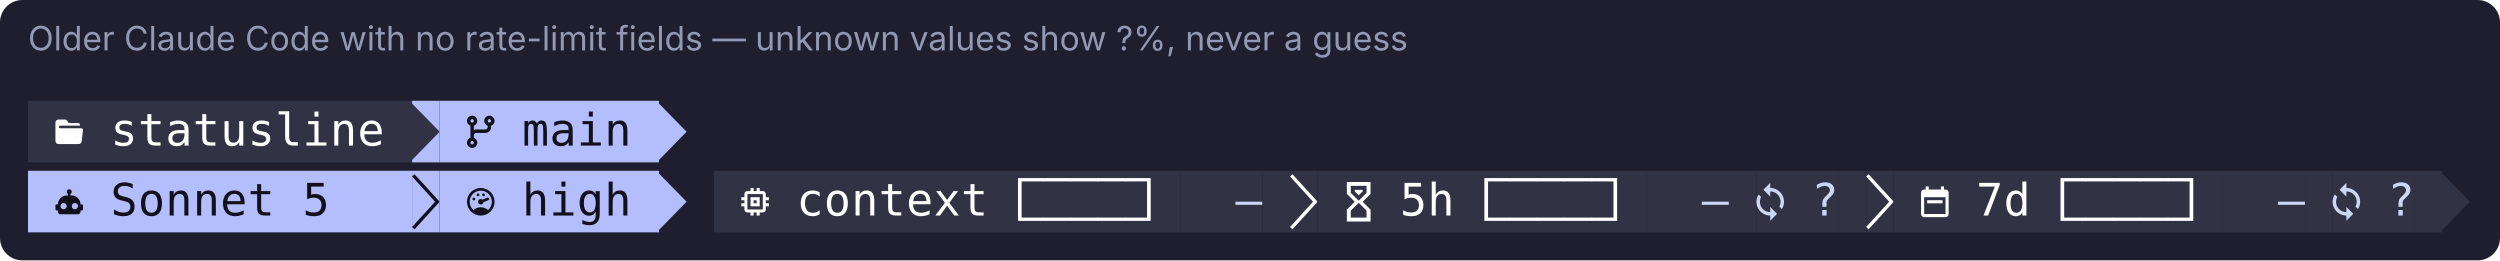
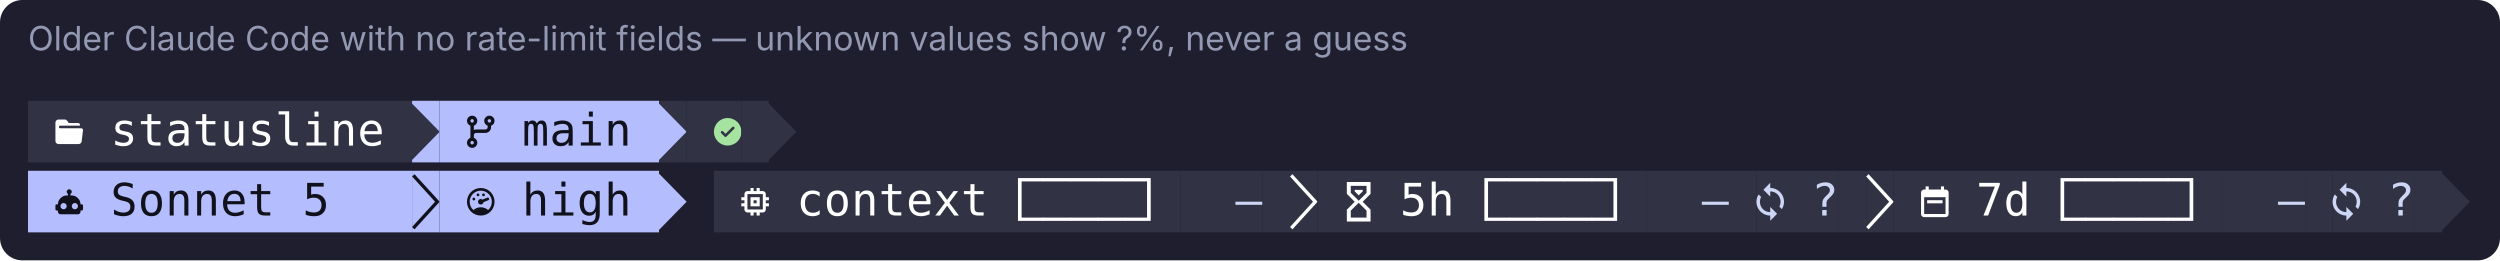
<svg xmlns="http://www.w3.org/2000/svg" width="893" height="93" viewBox="0 0 893 93" role="img" aria-label="Older Claude Code with no rate-limit fields — unknown values show ?%, never a guess">
  <rect width="893" height="93" rx="8" fill="#1e1e2e" />
  <text x="10" y="18" font-family="-apple-system,Segoe UI,system-ui,sans-serif" font-size="12" fill="#9399b2">Older Claude Code with no rate-limit fields — unknown values show ?%, never a guess</text>
  <rect x="10.00" y="36" width="137.20" height="22" fill="rgb(49,50,68)" />
  <path d="M133 1134H400Q466 1134 507 1080L576 989Q582 981 591 981H991Q1022 981 1045 959Q1068 936 1067 905V867H210Q187 867 170.0 850.0Q153 833 153 810Q153 786 170.0 769.0Q187 752 210 752H1123Q1154 752 1177 730Q1200 707 1199 676Q1199 670 1199 667L1144 200Q1144 144 1105.0 105.0Q1066 66 1010 66H133Q78 66 39.0 105.0Q0 144 0 200V1000Q0 1056 39.0 1095.0Q78 1134 133 1134Z" fill="rgb(255,255,255)" transform="translate(19.80 52.00) scale(0.00821 -0.00821)" />
  <text x="44.30" y="52" text-anchor="middle" font-family="ui-monospace,SFMono-Regular,Menlo,Consolas,monospace" font-size="16" fill="rgb(255,255,255)">s</text>
  <text x="54.10" y="52" text-anchor="middle" font-family="ui-monospace,SFMono-Regular,Menlo,Consolas,monospace" font-size="16" fill="rgb(255,255,255)">t</text>
  <text x="63.90" y="52" text-anchor="middle" font-family="ui-monospace,SFMono-Regular,Menlo,Consolas,monospace" font-size="16" fill="rgb(255,255,255)">a</text>
  <text x="73.70" y="52" text-anchor="middle" font-family="ui-monospace,SFMono-Regular,Menlo,Consolas,monospace" font-size="16" fill="rgb(255,255,255)">t</text>
  <text x="83.50" y="52" text-anchor="middle" font-family="ui-monospace,SFMono-Regular,Menlo,Consolas,monospace" font-size="16" fill="rgb(255,255,255)">u</text>
  <text x="93.30" y="52" text-anchor="middle" font-family="ui-monospace,SFMono-Regular,Menlo,Consolas,monospace" font-size="16" fill="rgb(255,255,255)">s</text>
  <text x="103.10" y="52" text-anchor="middle" font-family="ui-monospace,SFMono-Regular,Menlo,Consolas,monospace" font-size="16" fill="rgb(255,255,255)">l</text>
  <text x="112.90" y="52" text-anchor="middle" font-family="ui-monospace,SFMono-Regular,Menlo,Consolas,monospace" font-size="16" fill="rgb(255,255,255)">i</text>
  <text x="122.70" y="52" text-anchor="middle" font-family="ui-monospace,SFMono-Regular,Menlo,Consolas,monospace" font-size="16" fill="rgb(255,255,255)">n</text>
  <text x="132.50" y="52" text-anchor="middle" font-family="ui-monospace,SFMono-Regular,Menlo,Consolas,monospace" font-size="16" fill="rgb(255,255,255)">e</text>
  <rect x="147.20" y="36" width="9.80" height="22" fill="rgb(180,190,254)" />
  <path d="M-72 1812H13L1200 602L13 -612H-72Z" fill="rgb(49,50,68)" transform="translate(147.20 52.00) scale(0.00821 -0.00821)" />
  <rect x="157.00" y="36" width="78.40" height="22" fill="rgb(180,190,254)" />
  <path d="M750 1076Q750 1168 816.0 1234.0Q882 1300 975.0 1300.0Q1068 1300 1134.0 1234.0Q1200 1168 1200 1076Q1200 1004 1158 944Q1116 886 1049 864V800Q1049 698 976 624Q903 550 800 550H400Q359 550 329 522Q299 492 300 450V338Q366 314 408.0 256.0Q450 198 450 126Q450 32 384.0 -34.0Q318 -100 225 -100Q132 -100 66 -34Q0 32 0 126Q0 198 42.0 256.0Q84 314 150 338V864Q84 888 42.0 946.0Q0 1004 0 1076Q0 1168 66.0 1234.0Q132 1300 225.0 1300.0Q318 1300 384.0 1234.0Q450 1168 450 1076Q450 1004 408.0 946.0Q366 888 300 864V680Q348 700 400 700H800Q841 700 871.0 730.0Q901 760 900 800V864Q834 888 792.0 946.0Q750 1004 750 1076ZM225 1000Q255 1000 277.0 1022.0Q299 1044 300 1076Q300 1106 278.0 1128.0Q256 1150 225.0 1150.0Q194 1150 172.0 1128.0Q150 1106 150.0 1075.0Q150 1044 172.0 1022.0Q194 1000 225 1000ZM975 1000Q1005 1000 1027.0 1022.0Q1049 1044 1049.0 1075.0Q1049 1106 1028 1128Q1006 1150 975.0 1150.0Q944 1150 922.0 1128.0Q900 1106 900.0 1075.0Q900 1044 922.0 1022.0Q944 1000 975 1000ZM225 50Q255 50 277 72Q299 94 300 126Q300 156 278.0 178.0Q256 200 225.0 200.0Q194 200 172.0 178.0Q150 156 150.0 125.0Q150 94 172.0 72.0Q194 50 225 50Z" fill="rgb(17,17,27)" transform="translate(166.80 52.00) scale(0.00821 -0.00821)" />
  <text x="191.30" y="52" text-anchor="middle" font-family="ui-monospace,SFMono-Regular,Menlo,Consolas,monospace" font-size="16" fill="rgb(17,17,27)">m</text>
  <text x="201.10" y="52" text-anchor="middle" font-family="ui-monospace,SFMono-Regular,Menlo,Consolas,monospace" font-size="16" fill="rgb(17,17,27)">a</text>
  <text x="210.90" y="52" text-anchor="middle" font-family="ui-monospace,SFMono-Regular,Menlo,Consolas,monospace" font-size="16" fill="rgb(17,17,27)">i</text>
  <text x="220.70" y="52" text-anchor="middle" font-family="ui-monospace,SFMono-Regular,Menlo,Consolas,monospace" font-size="16" fill="rgb(17,17,27)">n</text>
+   <rect x="235.40" y="36" width="9.80" height="22" fill="rgb(49,50,68)" />
  <path d="M-72 1812H13L1200 602L13 -612H-72Z" fill="rgb(180,190,254)" transform="translate(235.40 52.00) scale(0.00821 -0.00821)" />
+   <rect x="245.20" y="36" width="9.80" height="22" fill="rgb(49,50,68)" />
+   <rect x="255.00" y="36" width="9.80" height="22" fill="rgb(49,50,68)" />
+   <path d="M832 1152Q943 1104 1024 1024Q1104 944 1152.0 833.0Q1200 722 1199 600Q1199 478 1152 367Q1104 256 1024.0 176.0Q944 96 832 48Q722 0 600.0 0.0Q478 0 367.0 48.0Q256 96 176.0 176.0Q96 256 48.0 367.0Q0 478 0.0 600.0Q0 722 48.0 833.0Q96 944 176.0 1024.0Q256 1104 367.0 1152.0Q478 1200 600.0 1200.0Q722 1200 832 1152ZM883 729Q898 745 898 767Q898 790 881.0 807.0Q864 824 842 823Q820 823 803 808L506 511L396 621Q380 636 357.0 636.0Q334 636 318 620Q301 603 301 580Q301 558 316 542L466 391Q483 374 506 375Q529 375 546 391Z" fill="rgb(166,227,161)" transform="translate(255.00 52.00) scale(0.00821 -0.00821)" />
+   <rect x="264.80" y="36" width="9.80" height="22" fill="rgb(49,50,68)" />
+   <path d="M-72 1812H13L1200 602L13 -612H-72Z" fill="rgb(49,50,68)" transform="translate(274.60 52.00) scale(0.00821 -0.00821)" />
  <rect x="10.00" y="61" width="137.20" height="22" fill="rgb(180,190,254)" />
  <path d="M600 1144Q646 1144 678.0 1112.0Q710 1080 710 1037Q710 1006 694.0 980.5Q678 955 654 943V874H710Q812 874 900.0 821.5Q988 769 1039.0 682.0Q1090 595 1090 490H1144Q1166 490 1183.0 475.0Q1200 460 1200 437V274Q1200 251 1183.0 235.5Q1166 220 1144 220H1090V164Q1090 120 1058.0 88.0Q1026 56 980 56H220Q174 56 142.0 88.0Q110 120 110 164V220H56Q34 220 17.0 235.0Q0 250 0 274V437Q0 460 16.0 475.0Q32 490 56 490H110Q110 595 161.0 682.0Q212 769 300.0 821.5Q388 874 490 874H546V943Q522 956 506.0 981.0Q490 1006 490 1037Q490 1081 522.0 1112.5Q554 1144 600 1144ZM354 546Q298 546 259.0 505.5Q220 465 220.0 409.0Q220 353 259.0 313.5Q298 274 354.0 274.0Q410 274 450.0 313.5Q490 353 490.0 409.0Q490 465 450.0 505.5Q410 546 354 546ZM846 546Q790 546 750.0 505.5Q710 465 710.0 409.0Q710 353 749.0 313.5Q788 274 844.0 274.0Q900 274 940.0 313.5Q980 353 980.0 409.0Q980 465 941.0 505.5Q902 546 846 546Z" fill="rgb(17,17,27)" transform="translate(19.80 77.00) scale(0.00821 -0.00821)" />
  <text x="44.30" y="77" text-anchor="middle" font-family="ui-monospace,SFMono-Regular,Menlo,Consolas,monospace" font-size="16" fill="rgb(17,17,27)">S</text>
  <text x="54.10" y="77" text-anchor="middle" font-family="ui-monospace,SFMono-Regular,Menlo,Consolas,monospace" font-size="16" fill="rgb(17,17,27)">o</text>
  <text x="63.90" y="77" text-anchor="middle" font-family="ui-monospace,SFMono-Regular,Menlo,Consolas,monospace" font-size="16" fill="rgb(17,17,27)">n</text>
  <text x="73.70" y="77" text-anchor="middle" font-family="ui-monospace,SFMono-Regular,Menlo,Consolas,monospace" font-size="16" fill="rgb(17,17,27)">n</text>
  <text x="83.50" y="77" text-anchor="middle" font-family="ui-monospace,SFMono-Regular,Menlo,Consolas,monospace" font-size="16" fill="rgb(17,17,27)">e</text>
  <text x="93.30" y="77" text-anchor="middle" font-family="ui-monospace,SFMono-Regular,Menlo,Consolas,monospace" font-size="16" fill="rgb(17,17,27)">t</text>
  <text x="112.90" y="77" text-anchor="middle" font-family="ui-monospace,SFMono-Regular,Menlo,Consolas,monospace" font-size="16" fill="rgb(17,17,27)">5</text>
  <rect x="147.20" y="61" width="9.80" height="22" fill="rgb(180,190,254)" />
  <path d="M0 1700 104 1800 1199 602 104 -600 0 -496 1000 602Z" fill="rgb(17,17,27)" transform="translate(147.20 77.00) scale(0.00821 -0.00821)" />
  <rect x="157.00" y="61" width="78.40" height="22" fill="rgb(180,190,254)" />
  <path d="M600 1200Q482 1200 370.5 1155.0Q259 1110 174.5 1025.5Q90 941 45.0 829.5Q0 718 0.0 599.5Q0 481 45.0 370.0Q90 259 174.5 174.5Q259 90 370.5 45.0Q482 0 600.0 0.0Q718 0 829.5 45.0Q941 90 1025.0 174.5Q1109 259 1154.5 370.0Q1200 481 1200.0 599.5Q1200 718 1154.5 829.5Q1109 941 1025.0 1025.5Q941 1110 829.5 1155.0Q718 1200 600 1200ZM600 1082Q729 1082 840.5 1017.0Q952 952 1016.5 840.5Q1081 729 1081 600Q1081 493 1039.0 400.0Q997 307 918 240Q856 299 773.0 330.0Q690 361 600 361Q420 361 282 240Q203 307 161.0 400.0Q119 493 119 600Q119 729 183.5 840.5Q248 952 359.5 1017.0Q471 1082 600 1082ZM479 961Q454 961 437.0 944.0Q420 927 420.0 901.5Q420 876 437.0 858.0Q454 840 479.5 840.0Q505 840 523.0 858.0Q541 876 541.0 901.5Q541 927 522.5 944.0Q504 961 479 961ZM721 961Q696 961 677.5 944.0Q659 927 659.0 901.5Q659 876 677.0 858.0Q695 840 720.5 840.0Q746 840 763.0 858.0Q780 876 780.0 901.5Q780 927 763.0 944.0Q746 961 721 961ZM907 783Q899 783 885 780L673 693Q648 713 615.5 718.5Q583 724 555 710Q510 693 490.5 646.5Q471 600 489.0 555.0Q507 510 553.5 490.0Q600 470 645 490Q676 501 695.5 526.5Q715 552 721 583L930 668Q952 676 962.0 700.0Q972 724 963 746Q955 763 939.5 773.0Q924 783 907 783ZM298 780Q273 780 256.5 763.0Q240 746 240.0 721.0Q240 696 256.5 677.5Q273 659 298.5 659.0Q324 659 342.0 677.5Q360 696 360.0 721.0Q360 746 341.5 763.0Q323 780 298 780Z" fill="rgb(17,17,27)" transform="translate(166.80 77.00) scale(0.00821 -0.00821)" />
  <text x="191.30" y="77" text-anchor="middle" font-family="ui-monospace,SFMono-Regular,Menlo,Consolas,monospace" font-size="16" fill="rgb(17,17,27)">h</text>
  <text x="201.10" y="77" text-anchor="middle" font-family="ui-monospace,SFMono-Regular,Menlo,Consolas,monospace" font-size="16" fill="rgb(17,17,27)">i</text>
  <text x="210.90" y="77" text-anchor="middle" font-family="ui-monospace,SFMono-Regular,Menlo,Consolas,monospace" font-size="16" fill="rgb(17,17,27)">g</text>
  <text x="220.70" y="77" text-anchor="middle" font-family="ui-monospace,SFMono-Regular,Menlo,Consolas,monospace" font-size="16" fill="rgb(17,17,27)">h</text>
  <path d="M-72 1812H13L1200 602L13 -612H-72Z" fill="rgb(180,190,254)" transform="translate(235.40 77.00) scale(0.00821 -0.00821)" />
  <rect x="255.00" y="61" width="166.60" height="22" fill="rgb(49,50,68)" />
  <path d="M935 266H265V935H935ZM1200 666V800H1065V935Q1065 988 1026.0 1027.0Q987 1066 935 1066H800Q800 1065 800 1200H665V1066H534Q534 1065 534 1200H400V1066H265Q212 1066 173.5 1027.0Q135 988 135 935V800H0V666H135V534H0Q0 535 0 401H135V266Q135 213 174.0 174.0Q213 135 265 135H400V0H534V135H665V0H800V135H935Q988 135 1026.5 174.0Q1065 213 1065 266V401H1200V534H1065V666ZM665 534H534V666H665ZM800 800H400Q400 801 400 401H800Z" fill="rgb(255,255,255)" transform="translate(264.80 77.00) scale(0.00821 -0.00821)" />
  <text x="289.30" y="77" text-anchor="middle" font-family="ui-monospace,SFMono-Regular,Menlo,Consolas,monospace" font-size="16" fill="rgb(255,255,255)">c</text>
  <text x="299.10" y="77" text-anchor="middle" font-family="ui-monospace,SFMono-Regular,Menlo,Consolas,monospace" font-size="16" fill="rgb(255,255,255)">o</text>
  <text x="308.90" y="77" text-anchor="middle" font-family="ui-monospace,SFMono-Regular,Menlo,Consolas,monospace" font-size="16" fill="rgb(255,255,255)">n</text>
  <text x="318.70" y="77" text-anchor="middle" font-family="ui-monospace,SFMono-Regular,Menlo,Consolas,monospace" font-size="16" fill="rgb(255,255,255)">t</text>
  <text x="328.50" y="77" text-anchor="middle" font-family="ui-monospace,SFMono-Regular,Menlo,Consolas,monospace" font-size="16" fill="rgb(255,255,255)">e</text>
  <text x="338.30" y="77" text-anchor="middle" font-family="ui-monospace,SFMono-Regular,Menlo,Consolas,monospace" font-size="16" fill="rgb(255,255,255)">x</text>
  <text x="348.10" y="77" text-anchor="middle" font-family="ui-monospace,SFMono-Regular,Menlo,Consolas,monospace" font-size="16" fill="rgb(255,255,255)">t</text>
  <path d="M1210 -88V-231H100V1631H1210V1486H259V-88Z" fill="rgb(255,255,255)" transform="translate(362.80 77.00) scale(0.00821 -0.00821)" />
  <path d="M-10 1631H1210V1486H-10ZM-10 -88H1210V-231H-10Z" fill="rgb(255,255,255)" transform="translate(372.60 77.00) scale(0.00821 -0.00821)" />
  <path d="M-10 1631H1210V1486H-10ZM-10 -88H1210V-231H-10Z" fill="rgb(255,255,255)" transform="translate(382.40 77.00) scale(0.00821 -0.00821)" />
  <path d="M-10 1631H1210V1486H-10ZM-10 -88H1210V-231H-10Z" fill="rgb(255,255,255)" transform="translate(392.20 77.00) scale(0.00821 -0.00821)" />
  <path d="M-10.0 -88.0V-231.0H1100.0V1631.0H-10.0V1486.0H941.0V-88.0Z" fill="rgb(255,255,255)" transform="translate(402.00 77.00) scale(0.00821 -0.00821)" />
  <rect x="421.60" y="61" width="29.40" height="22" fill="rgb(49,50,68)" />
  <text x="446.10" y="77" text-anchor="middle" font-family="ui-monospace,SFMono-Regular,Menlo,Consolas,monospace" font-size="16" fill="rgb(205,214,244)">—</text>
  <rect x="451.00" y="61" width="9.80" height="22" fill="rgb(49,50,68)" />
  <rect x="460.80" y="61" width="9.80" height="22" fill="rgb(49,50,68)" />
  <path d="M0 1700 104 1800 1199 602 104 -600 0 -496 1000 602Z" fill="rgb(255,255,255)" transform="translate(460.80 77.00) scale(0.00821 -0.00821)" />
  <rect x="470.60" y="61" width="117.60" height="22" fill="rgb(49,50,68)" />
  <path d="M84 1459H1116V943L774 600Q772 600 1116 258V-259H84V258L426 600Q428 600 84 943ZM942 214 600 556 256 214V-89H942ZM600 645 942 988V1291H256V988ZM426 1117H774V1053L600 879L426 1053Z" fill="rgb(255,255,255)" transform="translate(480.40 77.00) scale(0.00821 -0.00821)" />
  <text x="504.90" y="77" text-anchor="middle" font-family="ui-monospace,SFMono-Regular,Menlo,Consolas,monospace" font-size="16" fill="rgb(255,255,255)">5</text>
  <text x="514.70" y="77" text-anchor="middle" font-family="ui-monospace,SFMono-Regular,Menlo,Consolas,monospace" font-size="16" fill="rgb(255,255,255)">h</text>
  <path d="M1210 -88V-231H100V1631H1210V1486H259V-88Z" fill="rgb(255,255,255)" transform="translate(529.40 77.00) scale(0.00821 -0.00821)" />
  <path d="M-10 1631H1210V1486H-10ZM-10 -88H1210V-231H-10Z" fill="rgb(255,255,255)" transform="translate(539.20 77.00) scale(0.00821 -0.00821)" />
  <path d="M-10 1631H1210V1486H-10ZM-10 -88H1210V-231H-10Z" fill="rgb(255,255,255)" transform="translate(549.00 77.00) scale(0.00821 -0.00821)" />
  <path d="M-10 1631H1210V1486H-10ZM-10 -88H1210V-231H-10Z" fill="rgb(255,255,255)" transform="translate(558.80 77.00) scale(0.00821 -0.00821)" />
  <path d="M-10.0 -88.0V-231.0H1100.0V1631.0H-10.0V1486.0H941.0V-88.0Z" fill="rgb(255,255,255)" transform="translate(568.60 77.00) scale(0.00821 -0.00821)" />
  <rect x="588.20" y="61" width="29.40" height="22" fill="rgb(49,50,68)" />
  <text x="612.70" y="77" text-anchor="middle" font-family="ui-monospace,SFMono-Regular,Menlo,Consolas,monospace" font-size="16" fill="rgb(205,214,244)">—</text>
  <rect x="617.60" y="61" width="9.80" height="22" fill="rgb(49,50,68)" />
  <rect x="627.40" y="61" width="29.40" height="22" fill="rgb(49,50,68)" />
  <path d="M600 151Q477 151 373.5 210.5Q270 270 211.0 373.5Q152 477 152 600Q152 712 204 811L95 920Q0 773 0 600Q0 439 81.0 300.0Q162 161 300.5 80.5Q439 0 600 0V-225L899 77L600 376ZM600 1201V1425L302 1123L600 825V1050Q723 1050 826.5 990.0Q930 930 989.5 826.5Q1049 723 1049 600Q1049 488 996 390L1105 281Q1200 428 1200 600Q1200 761 1119.5 899.5Q1039 1038 900.0 1119.5Q761 1201 600 1201Z" fill="rgb(205,214,244)" transform="translate(627.40 77.00) scale(0.00821 -0.00821)" />
  <text x="651.90" y="77" text-anchor="middle" font-family="ui-monospace,SFMono-Regular,Menlo,Consolas,monospace" font-size="16" fill="rgb(205,214,244)">?</text>
  <rect x="656.80" y="61" width="9.80" height="22" fill="rgb(49,50,68)" />
  <rect x="666.60" y="61" width="9.80" height="22" fill="rgb(49,50,68)" />
  <path d="M0 1700 104 1800 1199 602 104 -600 0 -496 1000 602Z" fill="rgb(255,255,255)" transform="translate(666.60 77.00) scale(0.00821 -0.00821)" />
  <rect x="676.40" y="61" width="117.60" height="22" fill="rgb(49,50,68)" />
  <path d="M200 1268H334V1132H866V1268Q865 1268 999 1268V1132H1065Q1122 1132 1161.0 1093.0Q1200 1054 1200 998V68Q1200 10 1161.0 -29.0Q1122 -68 1065 -68H135Q78 -68 39.0 -29.0Q0 10 0 68V998Q0 1056 39.0 1094.0Q78 1132 135 1132H200ZM135 798V68H1065V798ZM265 668H935V532H265Z" fill="rgb(255,255,255)" transform="translate(686.20 77.00) scale(0.00821 -0.00821)" />
  <text x="710.70" y="77" text-anchor="middle" font-family="ui-monospace,SFMono-Regular,Menlo,Consolas,monospace" font-size="16" fill="rgb(255,255,255)">7</text>
  <text x="720.50" y="77" text-anchor="middle" font-family="ui-monospace,SFMono-Regular,Menlo,Consolas,monospace" font-size="16" fill="rgb(255,255,255)">d</text>
  <path d="M1210 -88V-231H100V1631H1210V1486H259V-88Z" fill="rgb(255,255,255)" transform="translate(735.20 77.00) scale(0.00821 -0.00821)" />
  <path d="M-10 1631H1210V1486H-10ZM-10 -88H1210V-231H-10Z" fill="rgb(255,255,255)" transform="translate(745.00 77.00) scale(0.00821 -0.00821)" />
  <path d="M-10 1631H1210V1486H-10ZM-10 -88H1210V-231H-10Z" fill="rgb(255,255,255)" transform="translate(754.80 77.00) scale(0.00821 -0.00821)" />
  <path d="M-10 1631H1210V1486H-10ZM-10 -88H1210V-231H-10Z" fill="rgb(255,255,255)" transform="translate(764.60 77.00) scale(0.00821 -0.00821)" />
  <path d="M-10.0 -88.0V-231.0H1100.0V1631.0H-10.0V1486.0H941.0V-88.0Z" fill="rgb(255,255,255)" transform="translate(774.40 77.00) scale(0.00821 -0.00821)" />
  <rect x="794.00" y="61" width="29.40" height="22" fill="rgb(49,50,68)" />
  <text x="818.50" y="77" text-anchor="middle" font-family="ui-monospace,SFMono-Regular,Menlo,Consolas,monospace" font-size="16" fill="rgb(205,214,244)">—</text>
  <rect x="823.40" y="61" width="9.80" height="22" fill="rgb(49,50,68)" />
  <rect x="833.20" y="61" width="29.40" height="22" fill="rgb(49,50,68)" />
  <path d="M600 151Q477 151 373.5 210.5Q270 270 211.0 373.5Q152 477 152 600Q152 712 204 811L95 920Q0 773 0 600Q0 439 81.0 300.0Q162 161 300.5 80.5Q439 0 600 0V-225L899 77L600 376ZM600 1201V1425L302 1123L600 825V1050Q723 1050 826.5 990.0Q930 930 989.5 826.5Q1049 723 1049 600Q1049 488 996 390L1105 281Q1200 428 1200 600Q1200 761 1119.5 899.5Q1039 1038 900.0 1119.5Q761 1201 600 1201Z" fill="rgb(205,214,244)" transform="translate(833.20 77.00) scale(0.00821 -0.00821)" />
  <text x="857.70" y="77" text-anchor="middle" font-family="ui-monospace,SFMono-Regular,Menlo,Consolas,monospace" font-size="16" fill="rgb(205,214,244)">?</text>
  <rect x="862.60" y="61" width="9.80" height="22" fill="rgb(49,50,68)" />
  <path d="M-72 1812H13L1200 602L13 -612H-72Z" fill="rgb(49,50,68)" transform="translate(872.40 77.00) scale(0.00821 -0.00821)" />
</svg>
